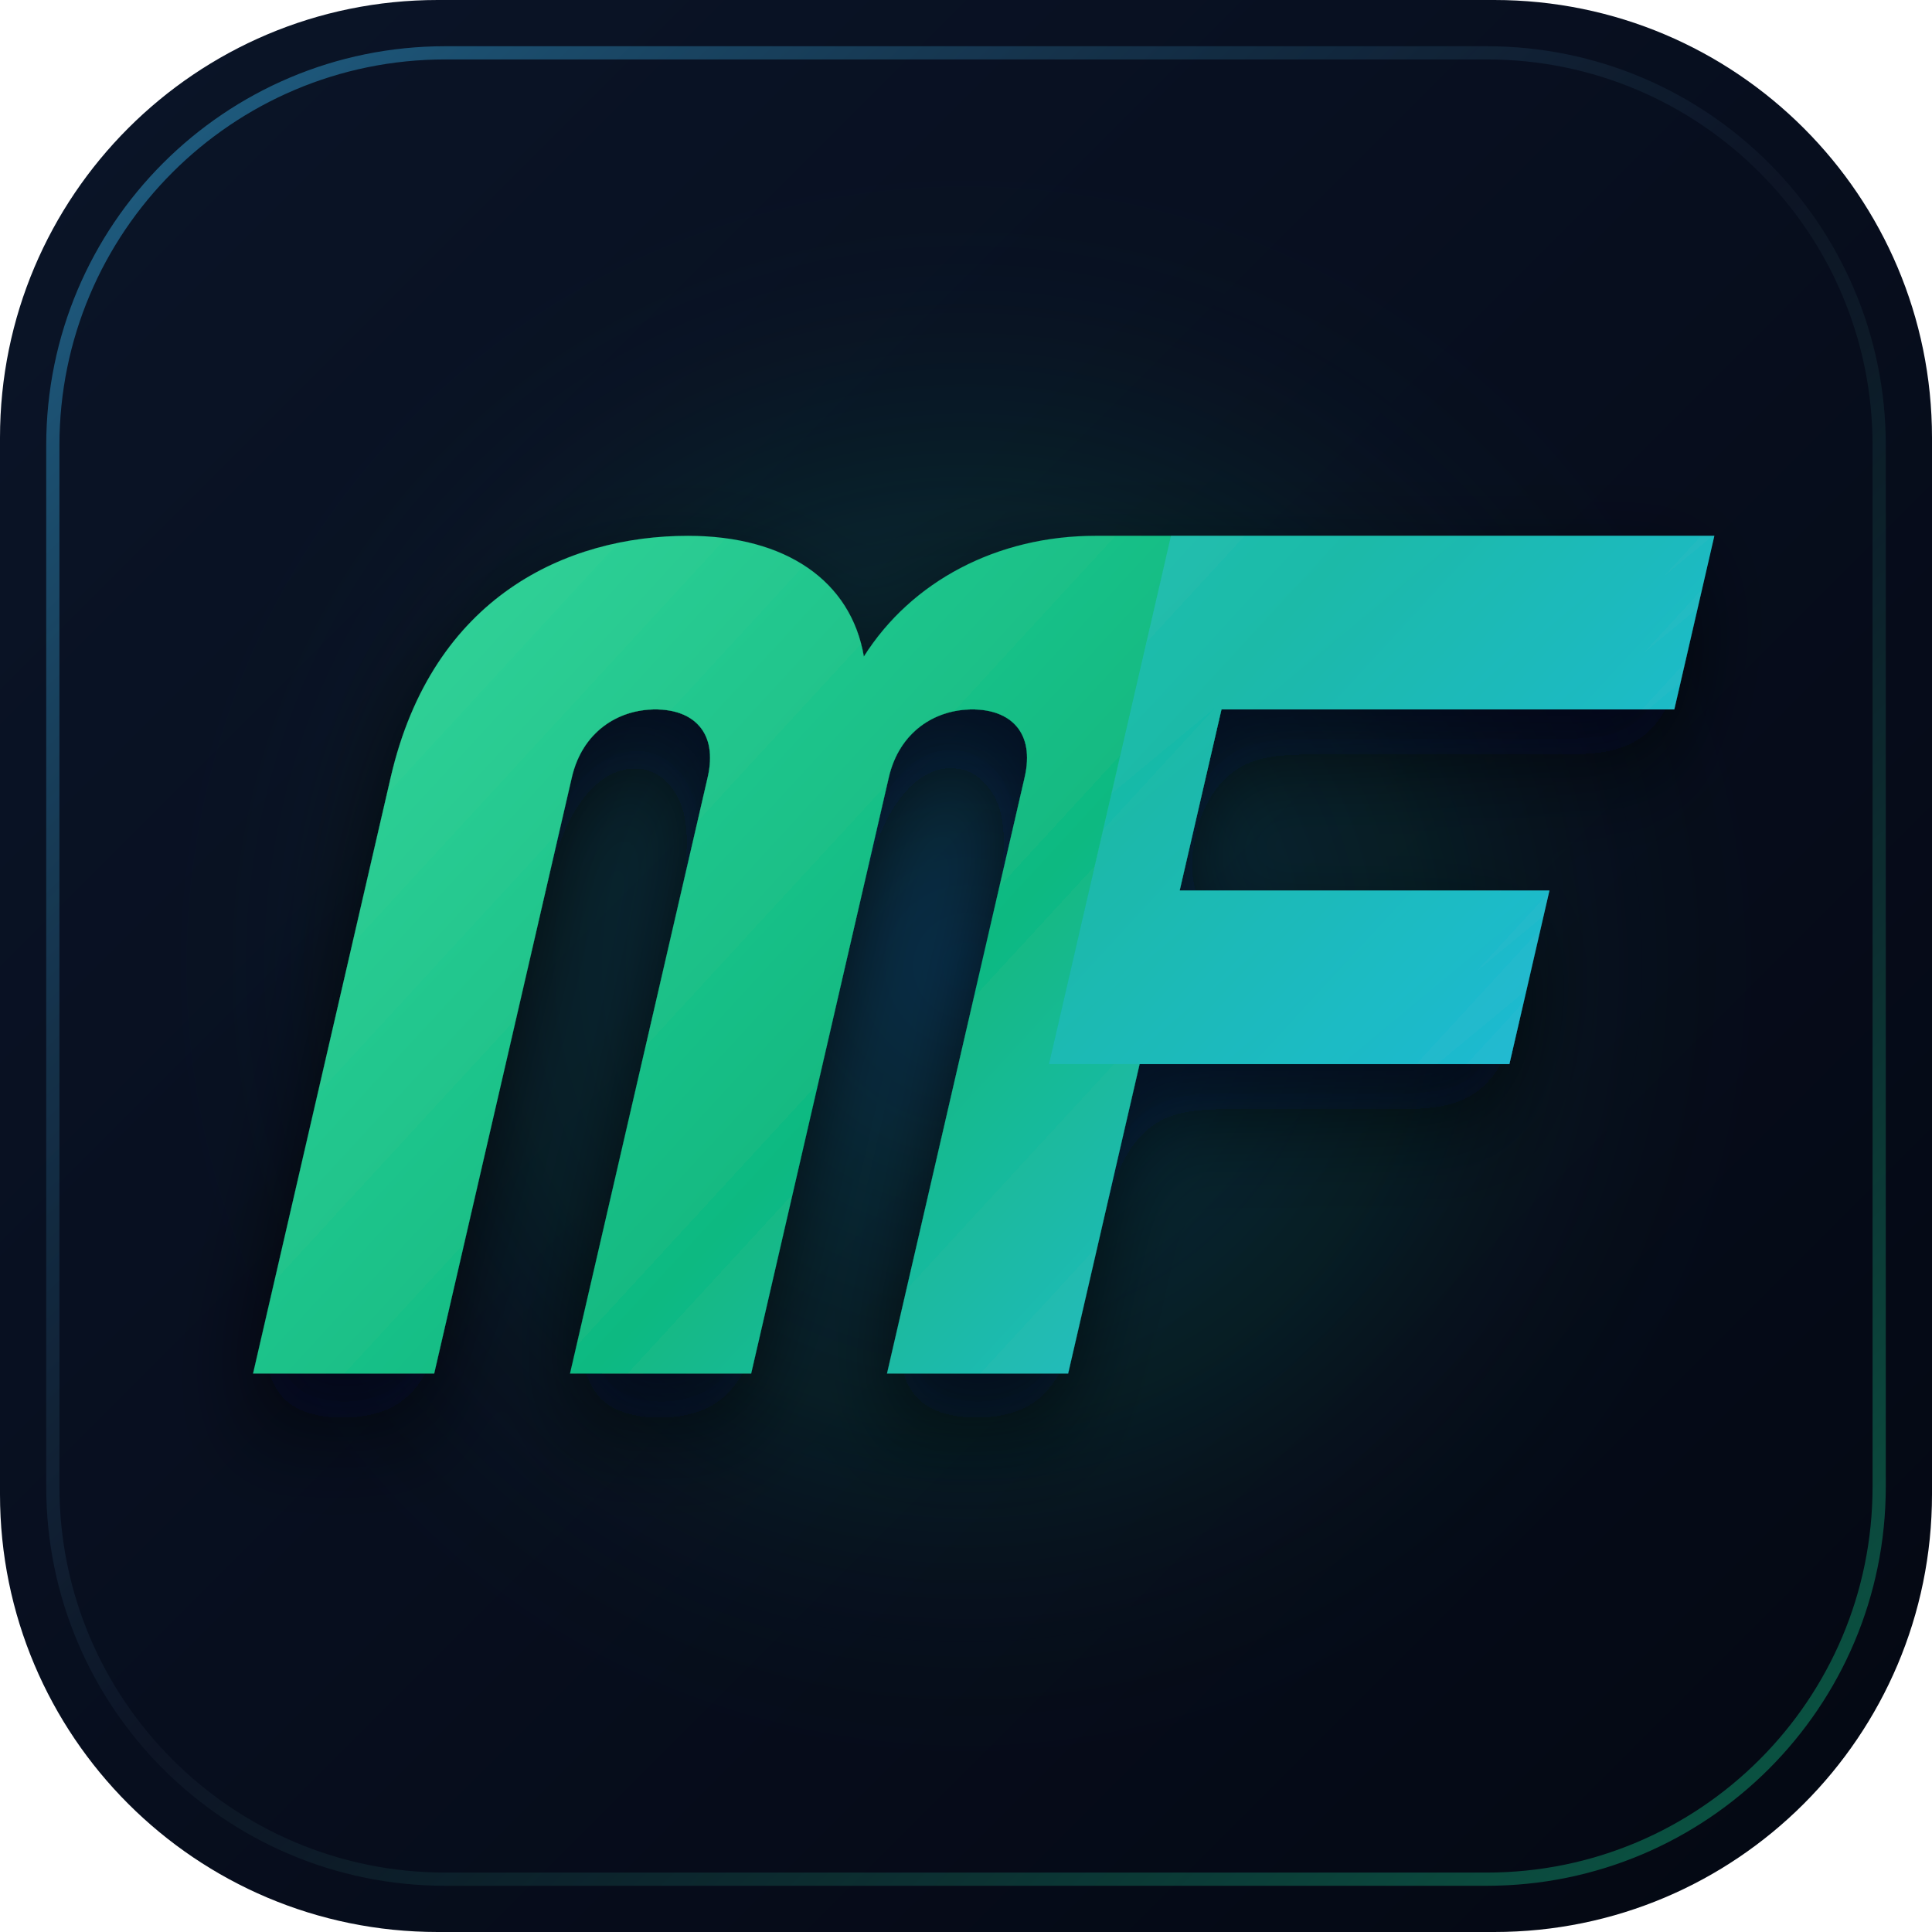
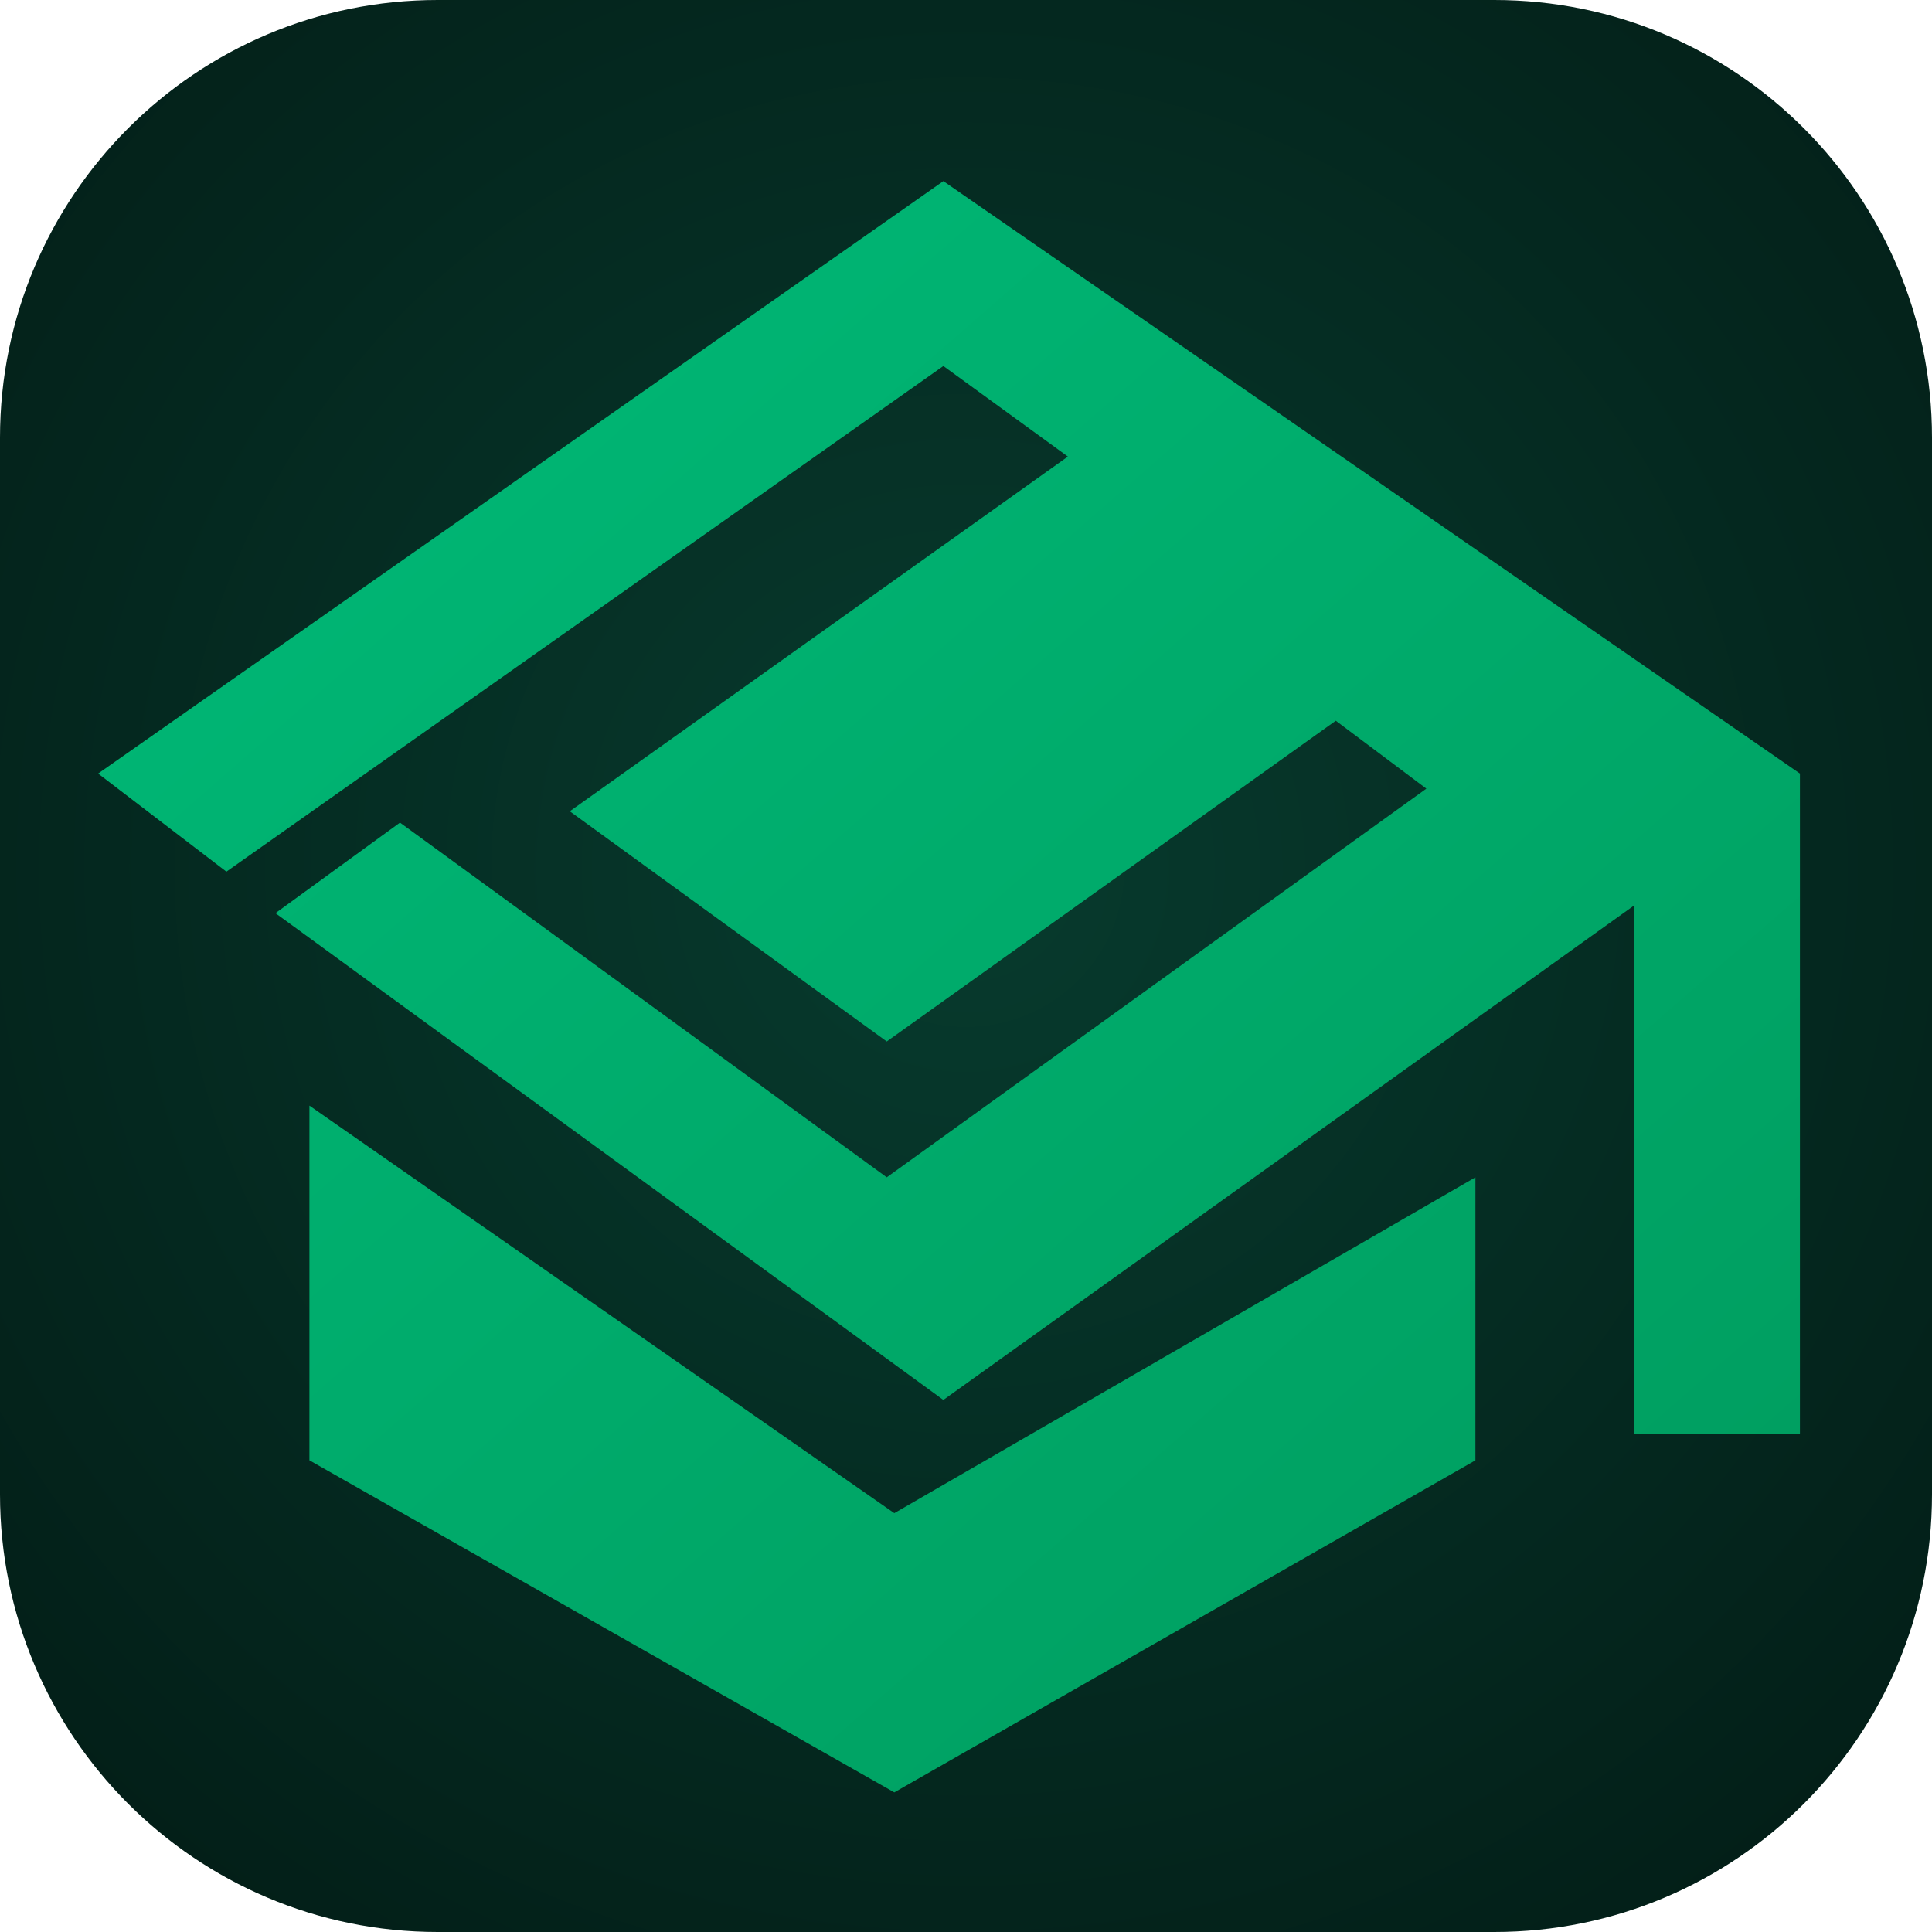
<svg xmlns="http://www.w3.org/2000/svg" viewBox="0 0 512 512" fill="none">
  <defs>
-     <linearGradient id="coverBg" x1="0" y1="0" x2="512" y2="512" gradientUnits="userSpaceOnUse">
-       <stop offset="0%" stop-color="#0B1528" />
-       <stop offset="50%" stop-color="#070E1E" />
-       <stop offset="100%" stop-color="#040812" />
+     <radialGradient id="bgGrad" cx="50%" cy="45%" r="65%">
+       <stop offset="0%" stop-color="#073B2E" />
+       <stop offset="100%" stop-color="#031F18" />
+     </radialGradient>
+     <linearGradient id="capEmerald" x1="90" y1="60" x2="430" y2="450" gradientUnits="userSpaceOnUse">
+       <stop offset="0%" stop-color="#00B876" />
+       <stop offset="100%" stop-color="#009E60" />
    </linearGradient>
-     <radialGradient id="ambientGlow" cx="256" cy="256" r="220" gradientUnits="userSpaceOnUse">
-       <stop offset="0%" stop-color="#0EA5E9" stop-opacity="0.22" />
-       <stop offset="55%" stop-color="#10B981" stop-opacity="0.10" />
-       <stop offset="100%" stop-color="#070E1E" stop-opacity="0" />
-     </radialGradient>
-     <linearGradient id="rimGrad" x1="32" y1="24" x2="480" y2="488" gradientUnits="userSpaceOnUse">
-       <stop offset="0%" stop-color="#38BDF8" stop-opacity="0.45" />
-       <stop offset="50%" stop-color="#1E293B" stop-opacity="0.25" />
-       <stop offset="100%" stop-color="#10B981" stop-opacity="0.45" />
-     </linearGradient>
-     <linearGradient id="mfMainGrad" x1="88" y1="136" x2="436" y2="376" gradientUnits="userSpaceOnUse">
-       <stop offset="0%" stop-color="#34D399" />
-       <stop offset="48%" stop-color="#10B981" />
-       <stop offset="100%" stop-color="#38BDF8" />
-     </linearGradient>
-     <linearGradient id="fWingGrad" x1="268" y1="142" x2="440" y2="310" gradientUnits="userSpaceOnUse">
-       <stop offset="0%" stop-color="#38BDF8" />
-       <stop offset="100%" stop-color="#06B6D4" />
-     </linearGradient>
-     <filter id="monogramShadow" x="40" y="90" width="440" height="340" filterUnits="userSpaceOnUse" color-interpolation-filters="sRGB">
-       <feDropShadow dx="0" dy="12" stdDeviation="14" flood-color="#020617" flood-opacity="0.65" />
-     </filter>
  </defs>
-   <rect width="512" height="512" rx="116" fill="url(#coverBg)" />
-   <circle cx="256" cy="256" r="220" fill="url(#ambientGlow)" />
-   <rect x="14" y="14" width="484" height="484" rx="104" stroke="url(#rimGrad)" stroke-width="3.5" />
-   <g filter="url(#monogramShadow)" transform="translate(256, 256) skewX(-13) translate(-252, -256)">
-     <path d="M 88 364          L 88 206          C 88 158, 120 142, 152 142          C 178 142, 198 154, 206 174          C 214 154, 234 142, 260 142          L 424 142          L 424 188          L 304 188          L 304 236          L 402 236          L 402 282          L 304 282          L 304 364          L 256 364          L 256 206          C 256 194, 248 188, 238 188          C 228 188, 220 194, 220 206          L 220 364          L 172 364          L 172 206          C 172 194, 164 188, 154 188          C 144 188, 136 194, 136 206          L 136 364          Z" fill="url(#mfMainGrad)" />
-     <path d="M 280 142 L 424 142 L 424 188 L 304 188 L 304 236 L 402 236 L 402 282 L 280 282 Z" fill="url(#fWingGrad)" fill-opacity="0.35" />
-   </g>
+   <rect width="512" height="512" rx="116" fill="url(#bgGrad)" />
+   <path d="M250 48 L26 205 L60 231 L250 97 L283 121 L151 215 L235 276 L354 191 L378 209 L235 312 L106 218 L73 242 L250 371 L433 240 L433 380 L477 380 L477 205 L250 48 Z" fill="url(#capEmerald)" />
+   <path d="M316 145 L197 230 L228 253 L347 168 L316 145 Z" fill="url(#capEmerald)" />
+   <path d="M82 293 L82 387 L237 475 L391 387 L391 312 L237 401 L82 293 Z" fill="url(#capEmerald)" />
</svg>
